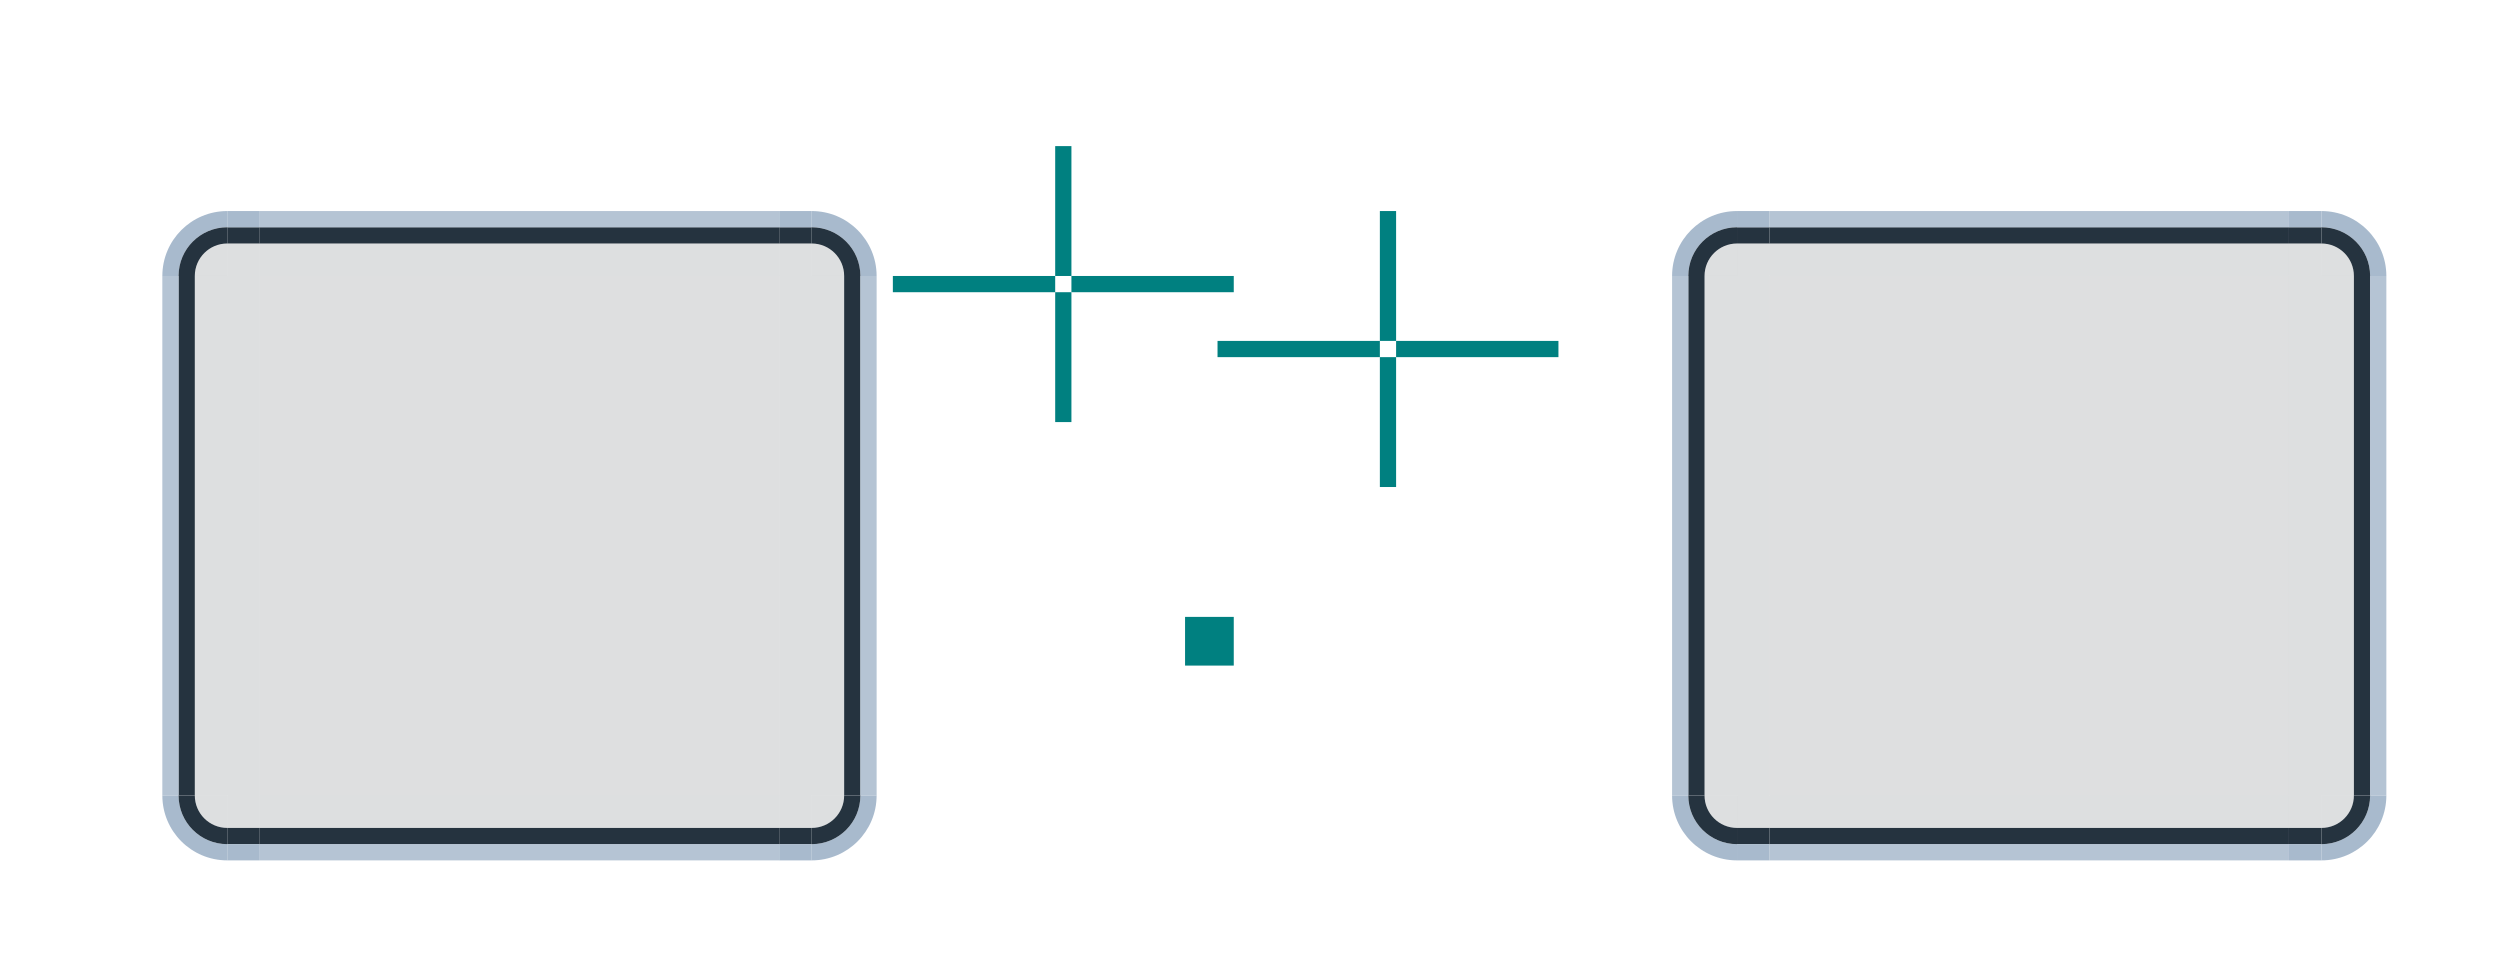
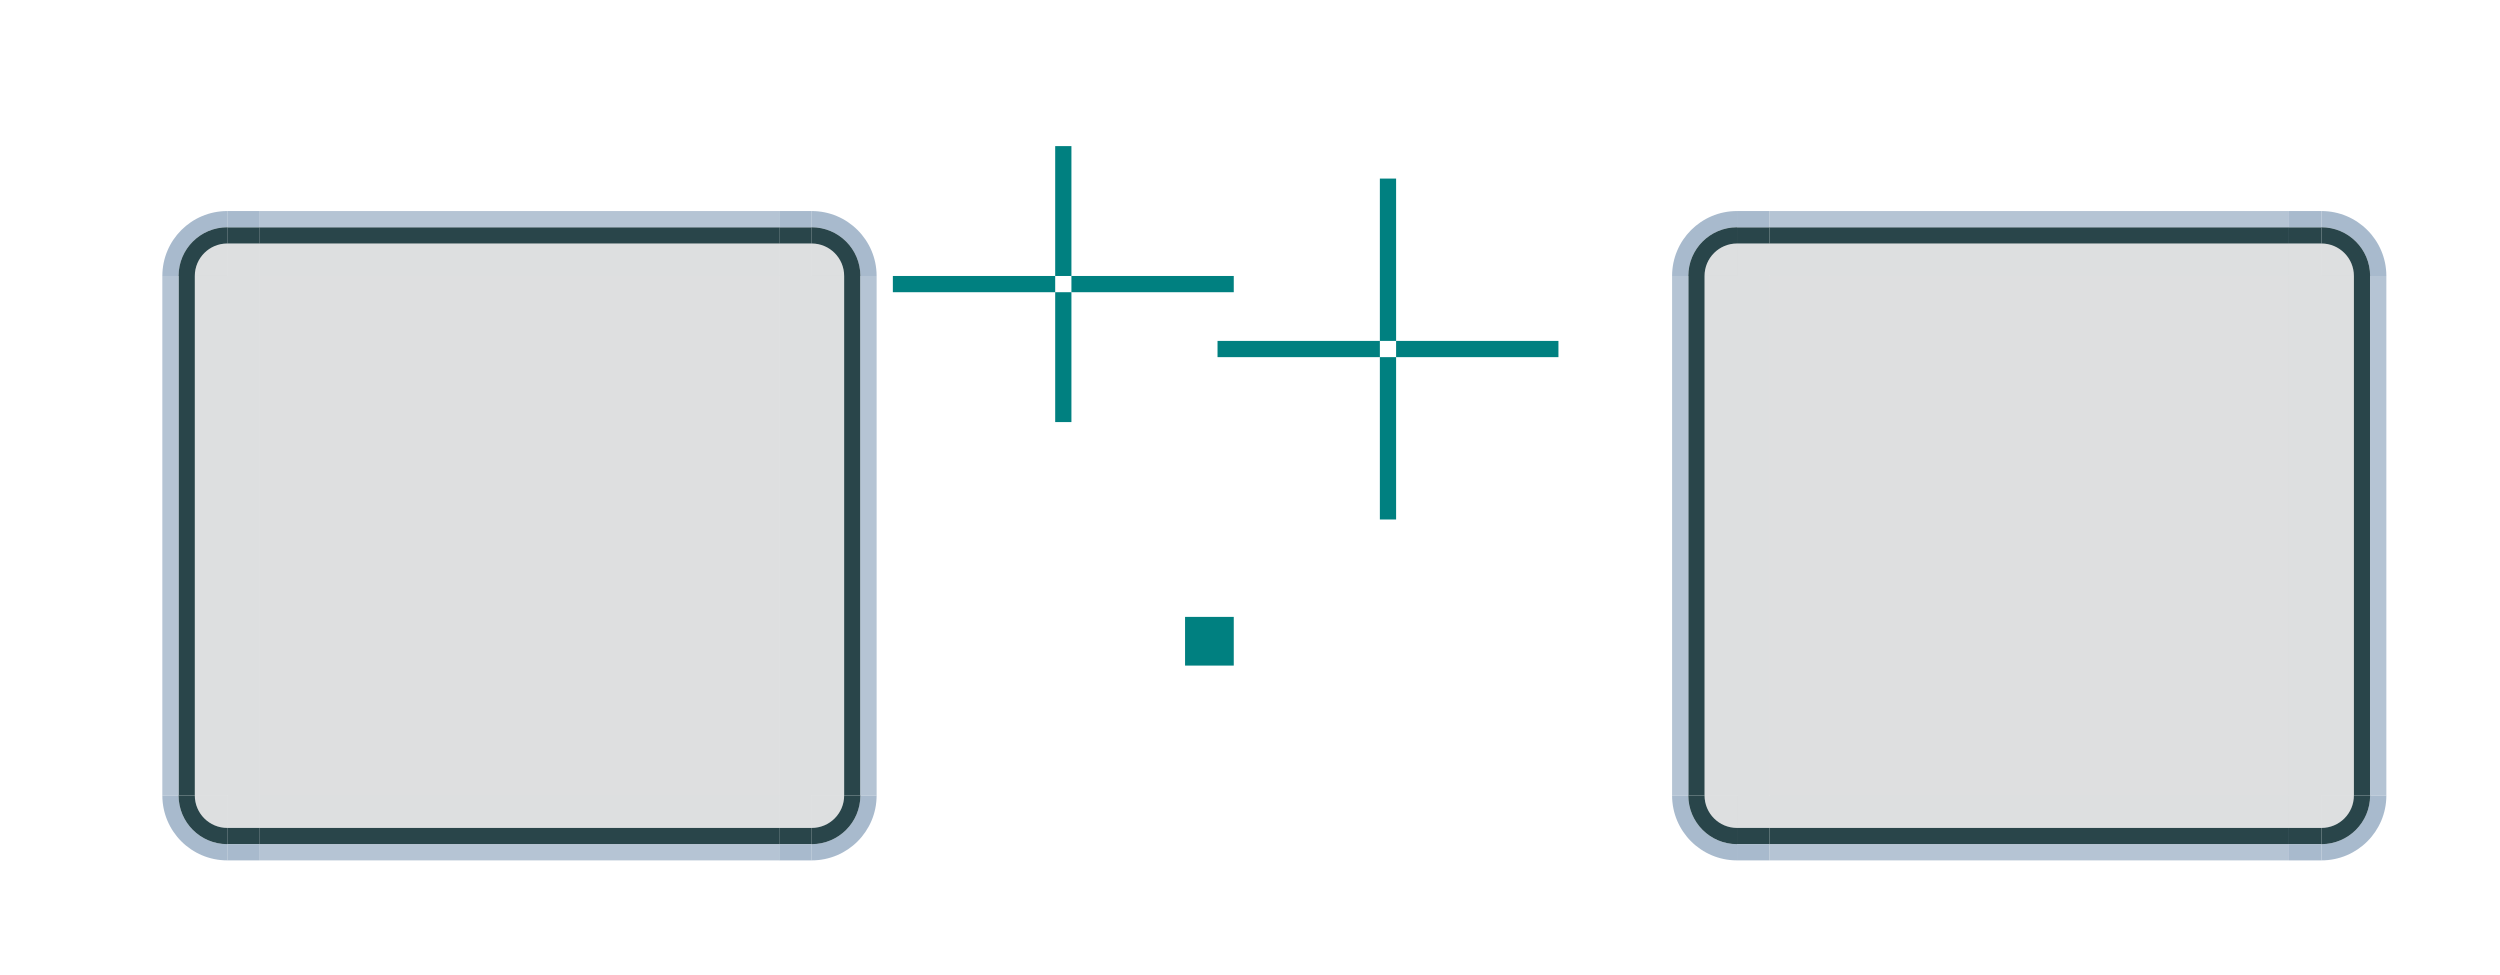
<svg xmlns="http://www.w3.org/2000/svg" xmlns:xlink="http://www.w3.org/1999/xlink" width="154" height="60" viewBox="0 0 154 60" version="1.1" id="svg894">
  <defs id="defs888" />
  <g id="layer1" transform="translate(-187.2852,-529.6148)">
-     <rect y="542.615" x="272.285" height="8" width="1" id="north-active-tab-hint-top-margin" style="opacity:1;fill:#008080;fill-opacity:1;fill-rule:evenodd;stroke:none;stroke-width:0.231;stroke-linecap:square;stroke-linejoin:miter;stroke-miterlimit:4;stroke-dasharray:none;stroke-opacity:1;paint-order:normal" />
-     <rect style="opacity:1;fill:#008080;fill-opacity:1;fill-rule:evenodd;stroke:none;stroke-width:0.231;stroke-linecap:square;stroke-linejoin:miter;stroke-miterlimit:4;stroke-dasharray:none;stroke-opacity:1;paint-order:normal" id="north-active-tab-hint-bottom-margin" width="1" height="8" x="272.285" y="551.615" />
+     <rect y="540.615" x="272.285" height="10" width="1" id="north-active-tab-hint-top-margin" style="opacity:1;fill:#008080;fill-opacity:1;fill-rule:evenodd;stroke:none;stroke-width:0.258;stroke-linecap:square;stroke-linejoin:miter;stroke-miterlimit:4;stroke-dasharray:none;stroke-opacity:1;paint-order:normal" />
+     <rect style="opacity:1;fill:#008080;fill-opacity:1;fill-rule:evenodd;stroke:none;stroke-width:0.258;stroke-linecap:square;stroke-linejoin:miter;stroke-miterlimit:4;stroke-dasharray:none;stroke-opacity:1;paint-order:normal" id="north-active-tab-hint-bottom-margin" width="1" height="10" x="272.285" y="551.615" />
    <rect style="opacity:1;fill:#008080;fill-opacity:1;fill-rule:evenodd;stroke:none;stroke-width:0.258;stroke-linecap:square;stroke-linejoin:miter;stroke-miterlimit:4;stroke-dasharray:none;stroke-opacity:1;paint-order:normal" id="north-active-tab-hint-right-margin" width="10" height="1" x="273.285" y="550.615" />
    <rect y="550.615" x="262.285" height="1" width="10" id="north-active-tab-hint-left-margin" style="opacity:1;fill:#008080;fill-opacity:1;fill-rule:evenodd;stroke:none;stroke-width:0.258;stroke-linecap:square;stroke-linejoin:miter;stroke-miterlimit:4;stroke-dasharray:none;stroke-opacity:1;paint-order:normal" />
    <rect y="538.615" x="252.285" height="8" width="1" id="south-active-tab-hint-top-margin" style="opacity:1;fill:#008080;fill-opacity:1;fill-rule:evenodd;stroke:none;stroke-width:0.231;stroke-linecap:square;stroke-linejoin:miter;stroke-miterlimit:4;stroke-dasharray:none;stroke-opacity:1;paint-order:normal" />
    <rect style="opacity:1;fill:#008080;fill-opacity:1;fill-rule:evenodd;stroke:none;stroke-width:0.231;stroke-linecap:square;stroke-linejoin:miter;stroke-miterlimit:4;stroke-dasharray:none;stroke-opacity:1;paint-order:normal" id="south-active-tab-hint-bottom-margin" width="1" height="8" x="252.285" y="547.615" />
    <rect style="opacity:1;fill:#008080;fill-opacity:1;fill-rule:evenodd;stroke:none;stroke-width:0.258;stroke-linecap:square;stroke-linejoin:miter;stroke-miterlimit:4;stroke-dasharray:none;stroke-opacity:1;paint-order:normal" id="south-active-tab-hint-right-margin" width="10" height="1" x="253.285" y="546.615" />
    <rect y="546.615" x="242.285" height="1" width="10" id="south-active-tab-hint-left-margin" style="opacity:1;fill:#008080;fill-opacity:1;fill-rule:evenodd;stroke:none;stroke-width:0.258;stroke-linecap:square;stroke-linejoin:miter;stroke-miterlimit:4;stroke-dasharray:none;stroke-opacity:1;paint-order:normal" />
    <rect style="opacity:1;fill:#008080;fill-opacity:1;fill-rule:evenodd;stroke:none;stroke-width:0.2;stroke-linecap:square;stroke-linejoin:miter;stroke-miterlimit:4;stroke-dasharray:none;stroke-opacity:1;paint-order:normal" id="hint-stretch-borders" width="3" height="3" x="260.285" y="567.615" />
    <rect y="546.615" x="203.285" height="32" width="32" id="south-active-tab-center" style="opacity:1;fill:#151e24;fill-opacity:0.143;stroke:none;stroke-width:1.28;stroke-miterlimit:4;stroke-dasharray:none;stroke-opacity:0.187" />
    <g id="south-active-tab-right" transform="translate(1.000005)">
-       <rect style="fill:#25333f;fill-opacity:1" height="32" width="1" y="546.615" x="-239.285" transform="scale(-1,1)" id="rect22862" />
+       <rect style="fill:#1b393e;fill-opacity:0.937" height="32" width="1" y="546.615" x="-239.285" transform="scale(-1,1)" id="rect22862" />
      <rect style="fill:#a2b5c9;fill-opacity:0.796" height="32" width="1" y="546.615" x="-240.285" transform="scale(-1,1)" id="rect22864" />
      <rect style="fill:#151e24;fill-opacity:0.141;stroke-width:2" height="32" width="4" y="546.615" x="-238.285" transform="scale(-1,1)" id="rect22866" />
      <rect style="fill:none;fill-opacity:1;stroke-width:1.414" height="32" width="2" y="546.615" x="-242.285" transform="scale(-1,1)" id="rect22868" />
    </g>
    <g id="south-active-tab-bottom" transform="matrix(1,0,0,-1,-3.0263673e-6,1119.23)">
-       <rect style="fill:#25333f;fill-opacity:1" height="32" width="1" y="-235.285" x="537.615" transform="rotate(90)" id="rect22986" />
+       <rect style="fill:#1b393e;fill-opacity:0.937" height="32" width="1" y="-235.285" x="537.615" transform="rotate(90)" id="rect22986" />
      <rect style="fill:#a2b5c9;fill-opacity:0.796" height="32" width="1" y="-235.285" x="536.615" transform="rotate(90)" id="rect22988" />
      <rect style="fill:#151e24;fill-opacity:0.141;stroke-width:1.414" height="32" width="2" y="-235.285" x="538.615" transform="rotate(90)" id="rect22990" />
      <rect style="fill:none;fill-opacity:1;stroke-width:2" height="32" width="4" y="-235.285" x="532.615" transform="rotate(90)" id="rect22992" />
    </g>
    <g id="south-active-tab-left" transform="matrix(-1,0,0,1,437.5704,0)">
-       <rect style="fill:#25333f;fill-opacity:1" height="32" width="1" y="546.615" x="-239.285" transform="scale(-1,1)" id="rect42477" />
+       <rect style="fill:#1b393e;fill-opacity:0.937" height="32" width="1" y="546.615" x="-239.285" transform="scale(-1,1)" id="rect42477" />
      <rect style="fill:#a2b5c9;fill-opacity:0.796" height="32" width="1" y="546.615" x="-240.285" transform="scale(-1,1)" id="rect42479" />
      <rect style="fill:#151e24;fill-opacity:0.141;stroke-width:2" height="32" width="4" y="546.615" x="-238.285" transform="scale(-1,1)" id="rect42481" />
      <rect style="fill:none;fill-opacity:1;stroke-width:1.414" height="32" width="2" y="546.615" x="-242.285" transform="scale(-1,1)" id="rect42483" />
    </g>
    <g id="south-active-tab-top" transform="translate(-3.0263673e-6,5.999993)">
-       <rect style="fill:#25333f;fill-opacity:1" height="32" width="1" y="-235.285" x="537.615" transform="rotate(90)" id="rect42655" />
+       <rect style="fill:#1b393e;fill-opacity:0.937" height="32" width="1" y="-235.285" x="537.615" transform="rotate(90)" id="rect42655" />
      <rect style="fill:#a2b5c9;fill-opacity:0.796" height="32" width="1" y="-235.285" x="536.615" transform="rotate(90)" id="rect42657" />
      <rect style="fill:#151e24;fill-opacity:0.141;stroke-width:1.414" height="32" width="2" y="-235.285" x="538.615" transform="rotate(90)" id="rect42659" />
      <rect style="fill:none;fill-opacity:1;stroke-width:2" height="32" width="4" y="-235.285" x="532.615" transform="rotate(90)" id="rect42661" />
    </g>
    <g id="south-active-tab-topright">
      <rect style="fill:none;fill-opacity:0.12;stroke-width:0.432" id="rect44375" width="8" height="8" x="235.285" y="538.615" />
      <path id="path43997" style="fill:#a2b5c9;fill-opacity:0.937;stroke-width:1" d="m 237.285,542.615 v 1 a 3,3 0 0 1 3,3 h 1 a 4,4 0 0 0 -4,-4 z" />
-       <path id="path44002" style="fill:#25333f;fill-opacity:1;stroke-width:0.75" d="m 237.285,543.615 v 1 a 2,2 0 0 1 2,2 h 1 a 3,3 0 0 0 -3,-3 z" />
+       <path id="path44002" style="fill:#1b393e;fill-opacity:0.937;stroke-width:0.75" d="m 237.285,543.615 v 1 a 2,2 0 0 1 2,2 h 1 a 3,3 0 0 0 -3,-3 z" />
      <rect style="fill:#151e24;fill-opacity:0.141;stroke-width:0.108" id="rect44429" width="2" height="2" x="235.285" y="544.615" />
-       <rect style="fill:#25333f;fill-opacity:1;stroke-width:0.076" id="rect44431" width="2" height="1" x="235.285" y="543.615" />
+       <rect style="fill:#1b393e;fill-opacity:0.937;stroke-width:0.076" id="rect44431" width="2" height="1" x="235.285" y="543.615" />
      <path style="fill:#151e24;fill-opacity:0.141;stroke-width:0.5" id="path1066" d="m 239.285,-546.615 a 2,2 0 0 1 -2,2 v -2 z" transform="scale(1,-1)" />
      <rect style="fill:#a2b5c9;fill-opacity:0.937;stroke-width:0.076" id="rect1069" width="2" height="1" x="235.285" y="542.615" />
    </g>
    <use x="0" y="0" xlink:href="#south-active-tab-topright" id="south-active-tab-topleft" transform="matrix(-1,0,0,1,438.5704,-2.1434021e-5)" />
    <use x="0" y="0" xlink:href="#south-active-tab-topright" id="south-active-tab-bottomright" transform="matrix(1,0,0,-1,-3.0263669e-6,1125.23)" />
    <use x="0" y="0" xlink:href="#south-active-tab-topright" id="south-active-tab-bottomleft" transform="rotate(180,219.2852,562.6148)" />
    <use x="0" y="0" xlink:href="#south-active-tab-center" id="north-active-tab-center" transform="translate(92.99992)" />
    <use x="0" y="0" xlink:href="#south-active-tab-top" id="north-active-tab-top" transform="translate(93)" />
    <use x="0" y="0" xlink:href="#south-active-tab-bottom" id="north-active-tab-bottom" transform="translate(93)" />
    <use x="0" y="0" xlink:href="#south-active-tab-right" id="north-active-tab-right" transform="translate(92.99999)" />
    <use x="0" y="0" xlink:href="#south-active-tab-left" id="north-active-tab-left" transform="translate(93)" />
    <use x="0" y="0" xlink:href="#south-active-tab-topright" id="north-active-tab-topright" transform="translate(93,-2.1434021e-5)" />
    <use x="0" y="0" xlink:href="#south-active-tab-topright" id="north-active-tab-topleft" transform="matrix(-1,0,0,1,531.5704,0)" />
    <use x="0" y="0" xlink:href="#south-active-tab-topright" id="north-active-tab-bottomright" transform="matrix(1,0,0,-1,93,1125.23)" />
    <use x="0" y="0" xlink:href="#south-active-tab-topright" id="north-active-tab-bottomleft" transform="rotate(180,265.7852,562.6148)" />
  </g>
</svg>
